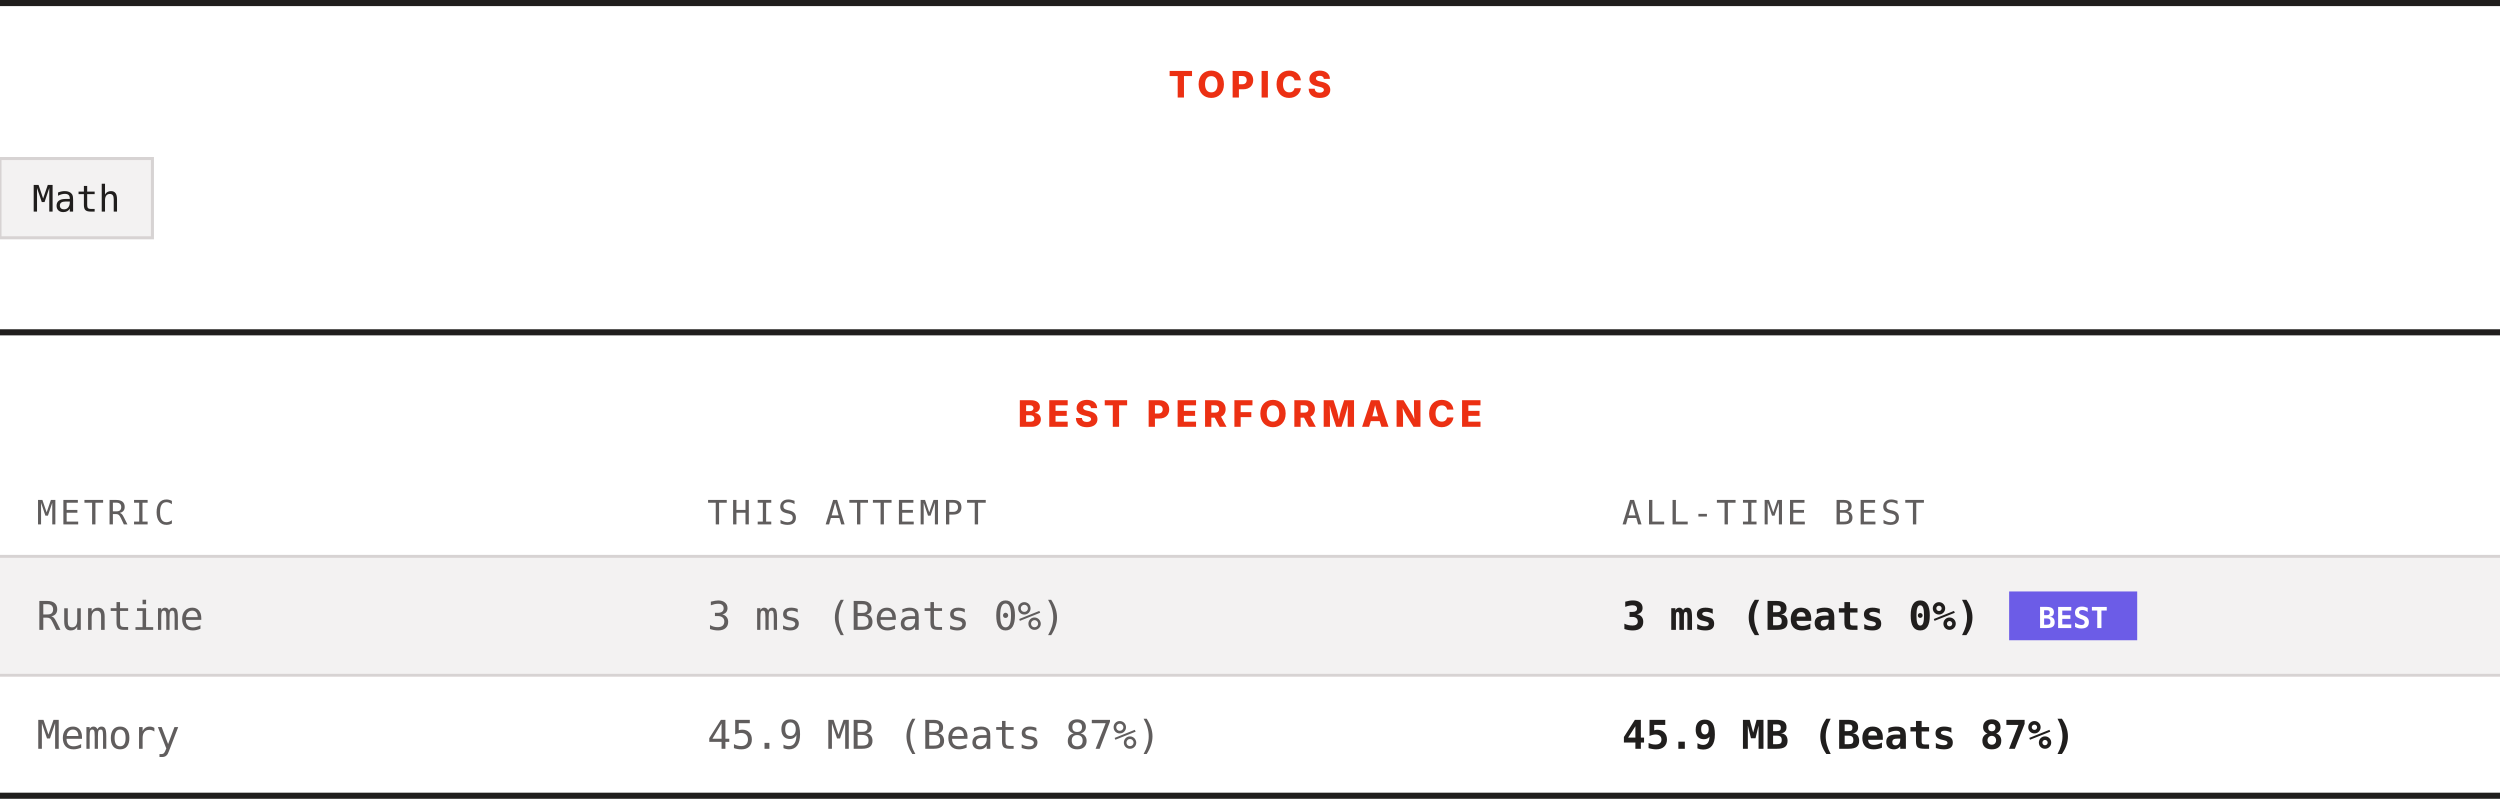
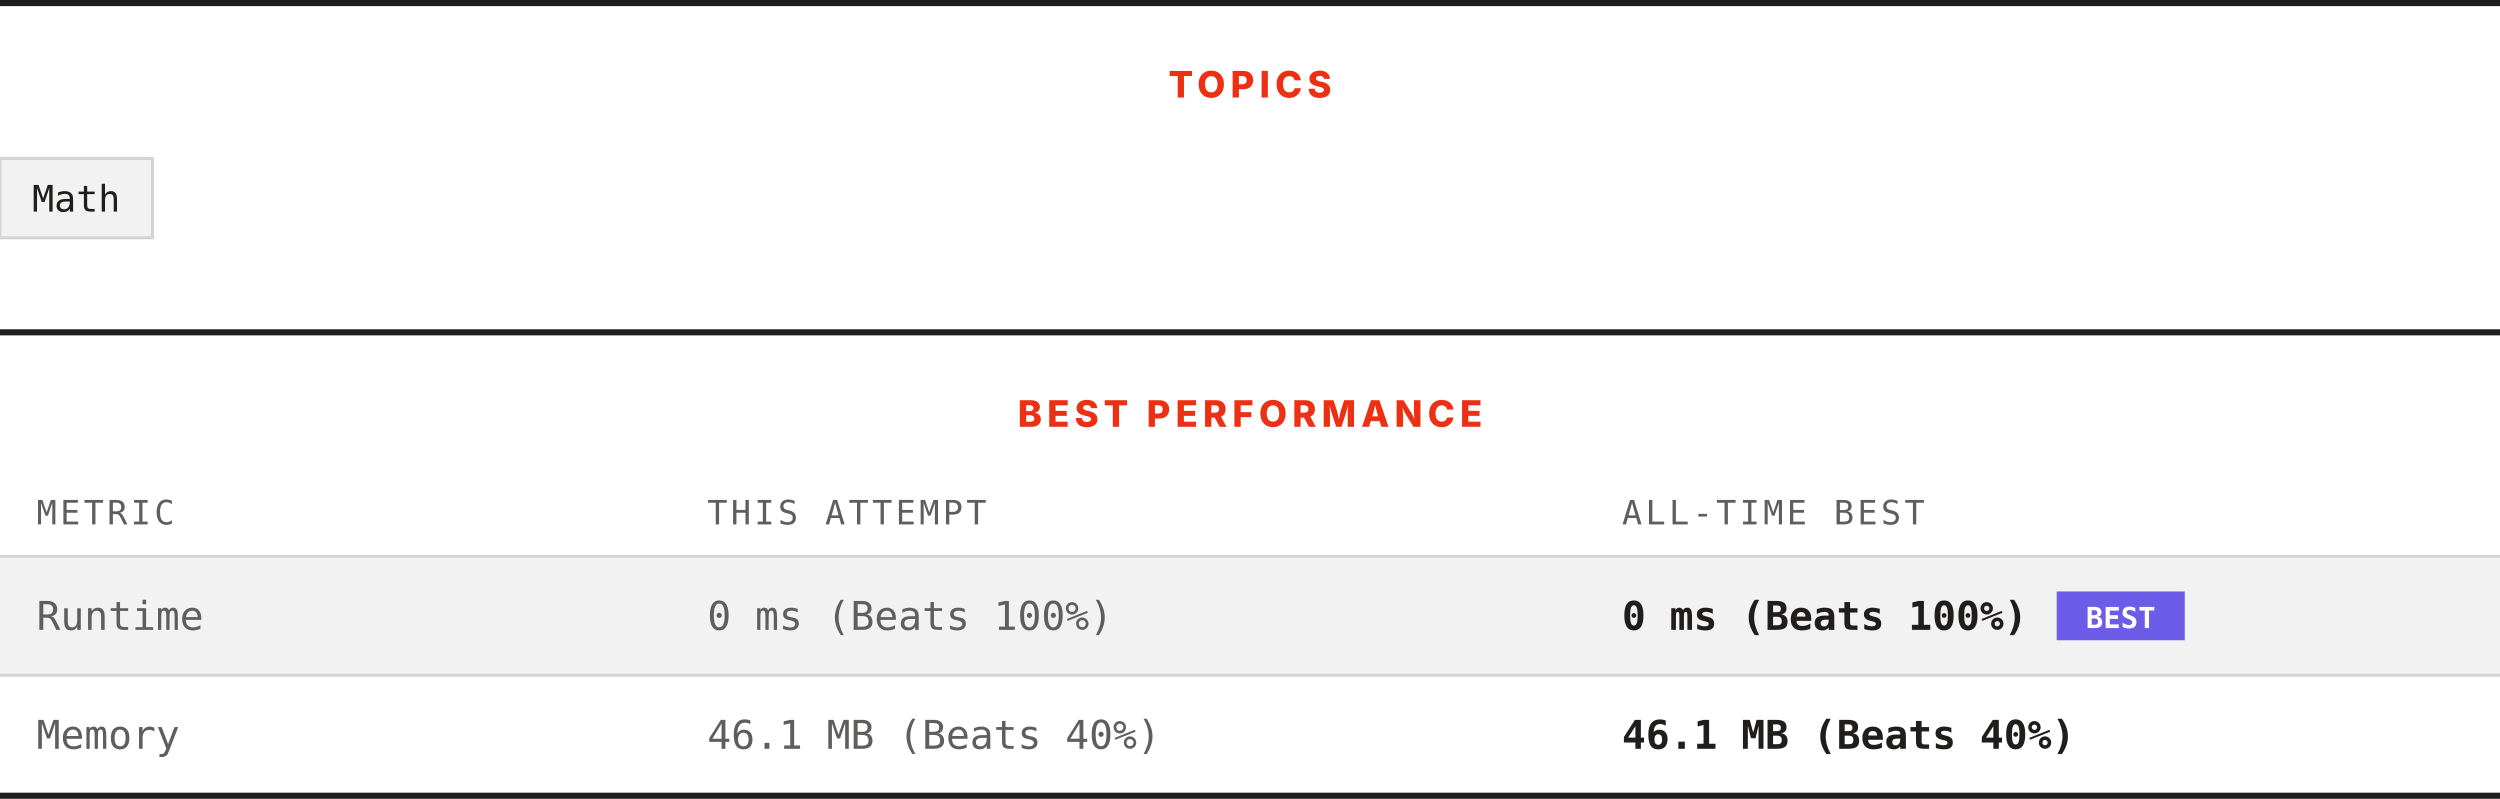
<svg xmlns="http://www.w3.org/2000/svg" width="820" height="262" viewBox="0 0 820 262" role="img" aria-label="Topics and best performance">
  <rect width="820" height="262" fill="#ffffff" />
  <rect x="0" y="0" width="820" height="2" fill="#201e1d" />
  <text x="410" y="32" text-anchor="middle" font-family="Archivo, system-ui, -apple-system, Segoe UI, sans-serif" font-size="12" font-weight="800" letter-spacing="1.68" fill="#ec3013">TOPICS</text>
  <rect x="0" y="52" width="50" height="26" fill="#f3f2f2" stroke="#d7d3d3" />
  <text x="25" y="69.4" text-anchor="middle" font-family="ui-monospace, SFMono-Regular, Menlo, Consolas, monospace" font-size="12" fill="#201e1d">Math</text>
  <rect x="0" y="108" width="820" height="2" fill="#201e1d" />
  <text x="410" y="140" text-anchor="middle" font-family="Archivo, system-ui, -apple-system, Segoe UI, sans-serif" font-size="12" font-weight="800" letter-spacing="1.68" fill="#ec3013">BEST PERFORMANCE</text>
  <text x="12" y="172" font-family="ui-monospace, SFMono-Regular, Menlo, Consolas, monospace" font-size="11" letter-spacing="1.1" fill="#605d5d">METRIC</text>
  <text x="232" y="172" font-family="ui-monospace, SFMono-Regular, Menlo, Consolas, monospace" font-size="11" letter-spacing="1.1" fill="#605d5d">THIS ATTEMPT</text>
  <text x="532" y="172" font-family="ui-monospace, SFMono-Regular, Menlo, Consolas, monospace" font-size="11" letter-spacing="1.1" fill="#605d5d">ALL-TIME BEST</text>
  <rect x="0" y="182" width="820" height="1" fill="#d7d3d3" />
  <rect x="0" y="183" width="820" height="38" fill="#f3f2f2" />
  <text x="12" y="206.6" font-family="ui-monospace, SFMono-Regular, Menlo, Consolas, monospace" font-size="13" fill="#605d5d">Runtime</text>
-   <text x="232" y="206.6" font-family="ui-monospace, SFMono-Regular, Menlo, Consolas, monospace" font-size="13" fill="#605d5d">3 ms (Beats 0%)</text>
-   <text x="532" y="206.6" font-family="ui-monospace, SFMono-Regular, Menlo, Consolas, monospace" font-size="13" font-weight="700" fill="#201e1d">3 ms (Beats 0%)</text>
-   <rect x="659" y="194" width="42" height="16" fill="#6c5ce7" />
-   <text x="680" y="206" text-anchor="middle" font-family="ui-monospace, SFMono-Regular, Menlo, Consolas, monospace" font-size="9.5" font-weight="700" fill="#ffffff">BEST</text>
+   <text x="232" y="206.6" font-family="ui-monospace, SFMono-Regular, Menlo, Consolas, monospace" font-size="13" fill="#605d5d">0 ms (Beats 100%)</text>
+   <text x="532" y="206.6" font-family="ui-monospace, SFMono-Regular, Menlo, Consolas, monospace" font-size="13" font-weight="700" fill="#201e1d">0 ms (Beats 100%)</text>
+   <rect x="674.6" y="194" width="42" height="16" fill="#6c5ce7" />
+   <text x="695.6" y="206" text-anchor="middle" font-family="ui-monospace, SFMono-Regular, Menlo, Consolas, monospace" font-size="9.5" font-weight="700" fill="#ffffff">BEST</text>
  <rect x="0" y="221" width="820" height="1" fill="#d7d3d3" />
  <rect x="0" y="222" width="820" height="38" fill="#ffffff" />
  <text x="12" y="245.6" font-family="ui-monospace, SFMono-Regular, Menlo, Consolas, monospace" font-size="13" fill="#605d5d">Memory</text>
-   <text x="232" y="245.6" font-family="ui-monospace, SFMono-Regular, Menlo, Consolas, monospace" font-size="13" fill="#605d5d">45.9 MB (Beats 87%)</text>
-   <text x="532" y="245.6" font-family="ui-monospace, SFMono-Regular, Menlo, Consolas, monospace" font-size="13" font-weight="700" fill="#201e1d">45.9 MB (Beats 87%)</text>
+   <text x="232" y="245.6" font-family="ui-monospace, SFMono-Regular, Menlo, Consolas, monospace" font-size="13" fill="#605d5d">46.1 MB (Beats 40%)</text>
+   <text x="532" y="245.6" font-family="ui-monospace, SFMono-Regular, Menlo, Consolas, monospace" font-size="13" font-weight="700" fill="#201e1d">46.1 MB (Beats 40%)</text>
  <rect x="0" y="260" width="820" height="2" fill="#201e1d" />
</svg>
